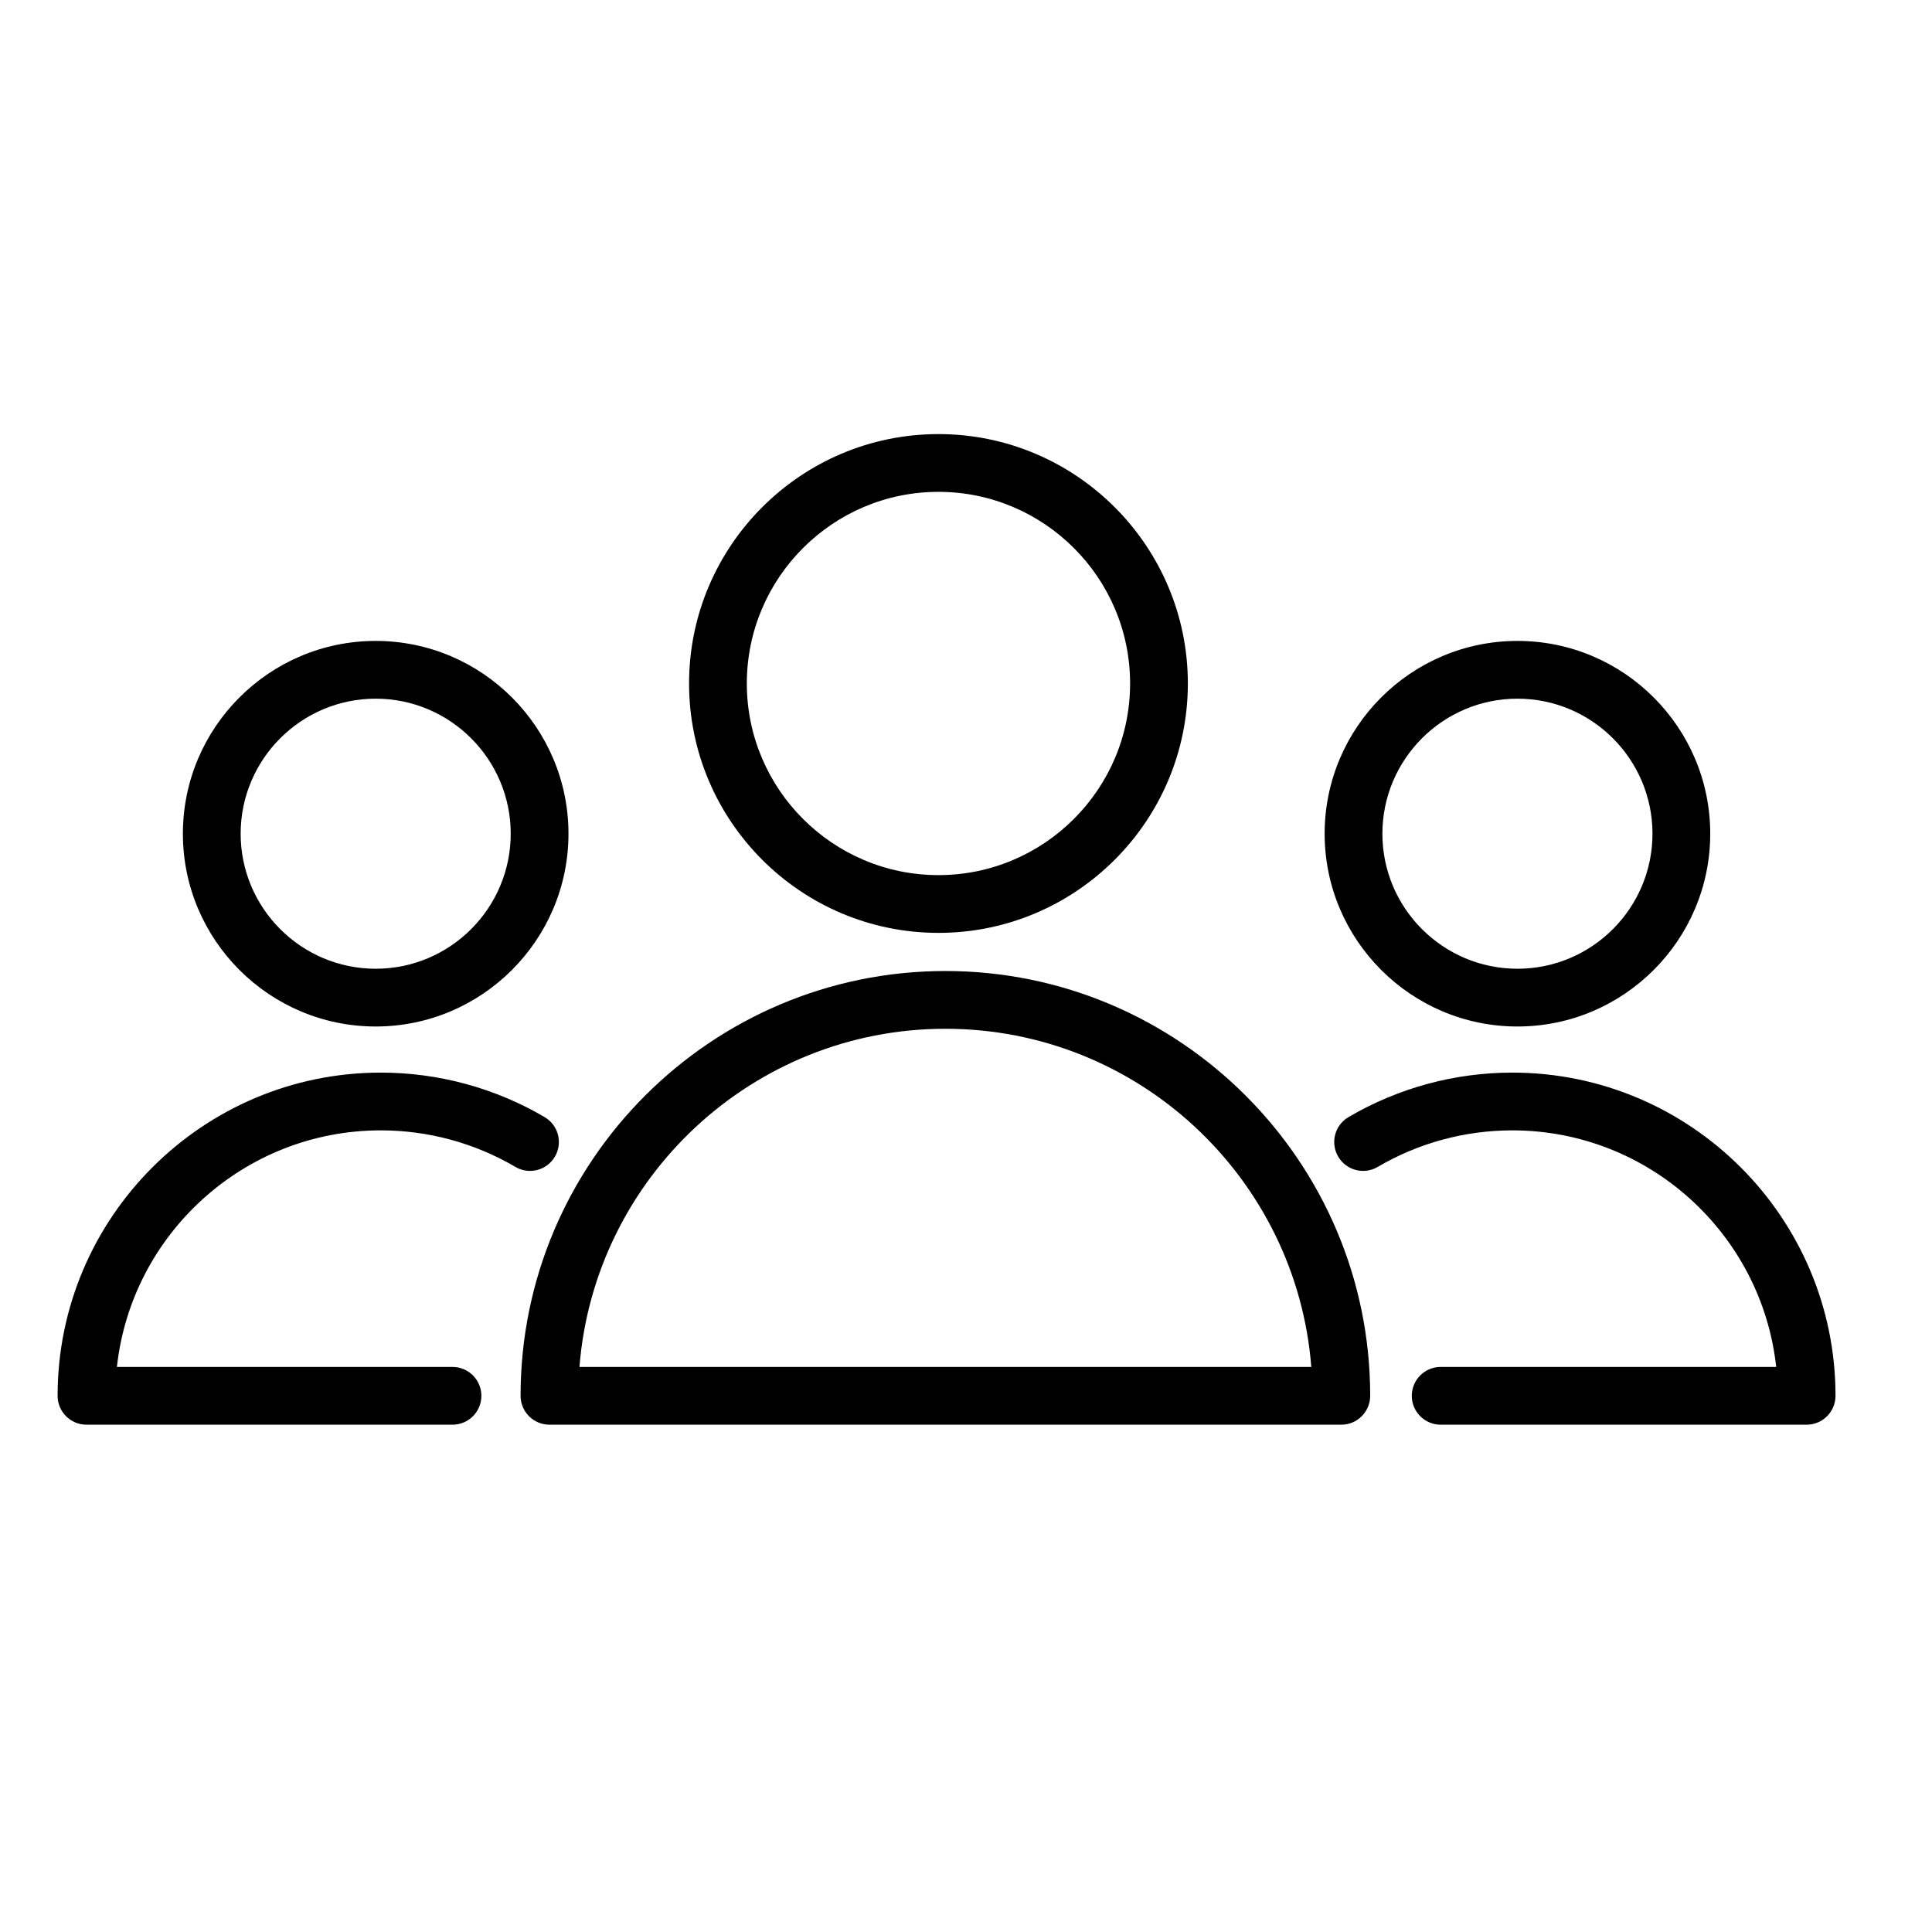
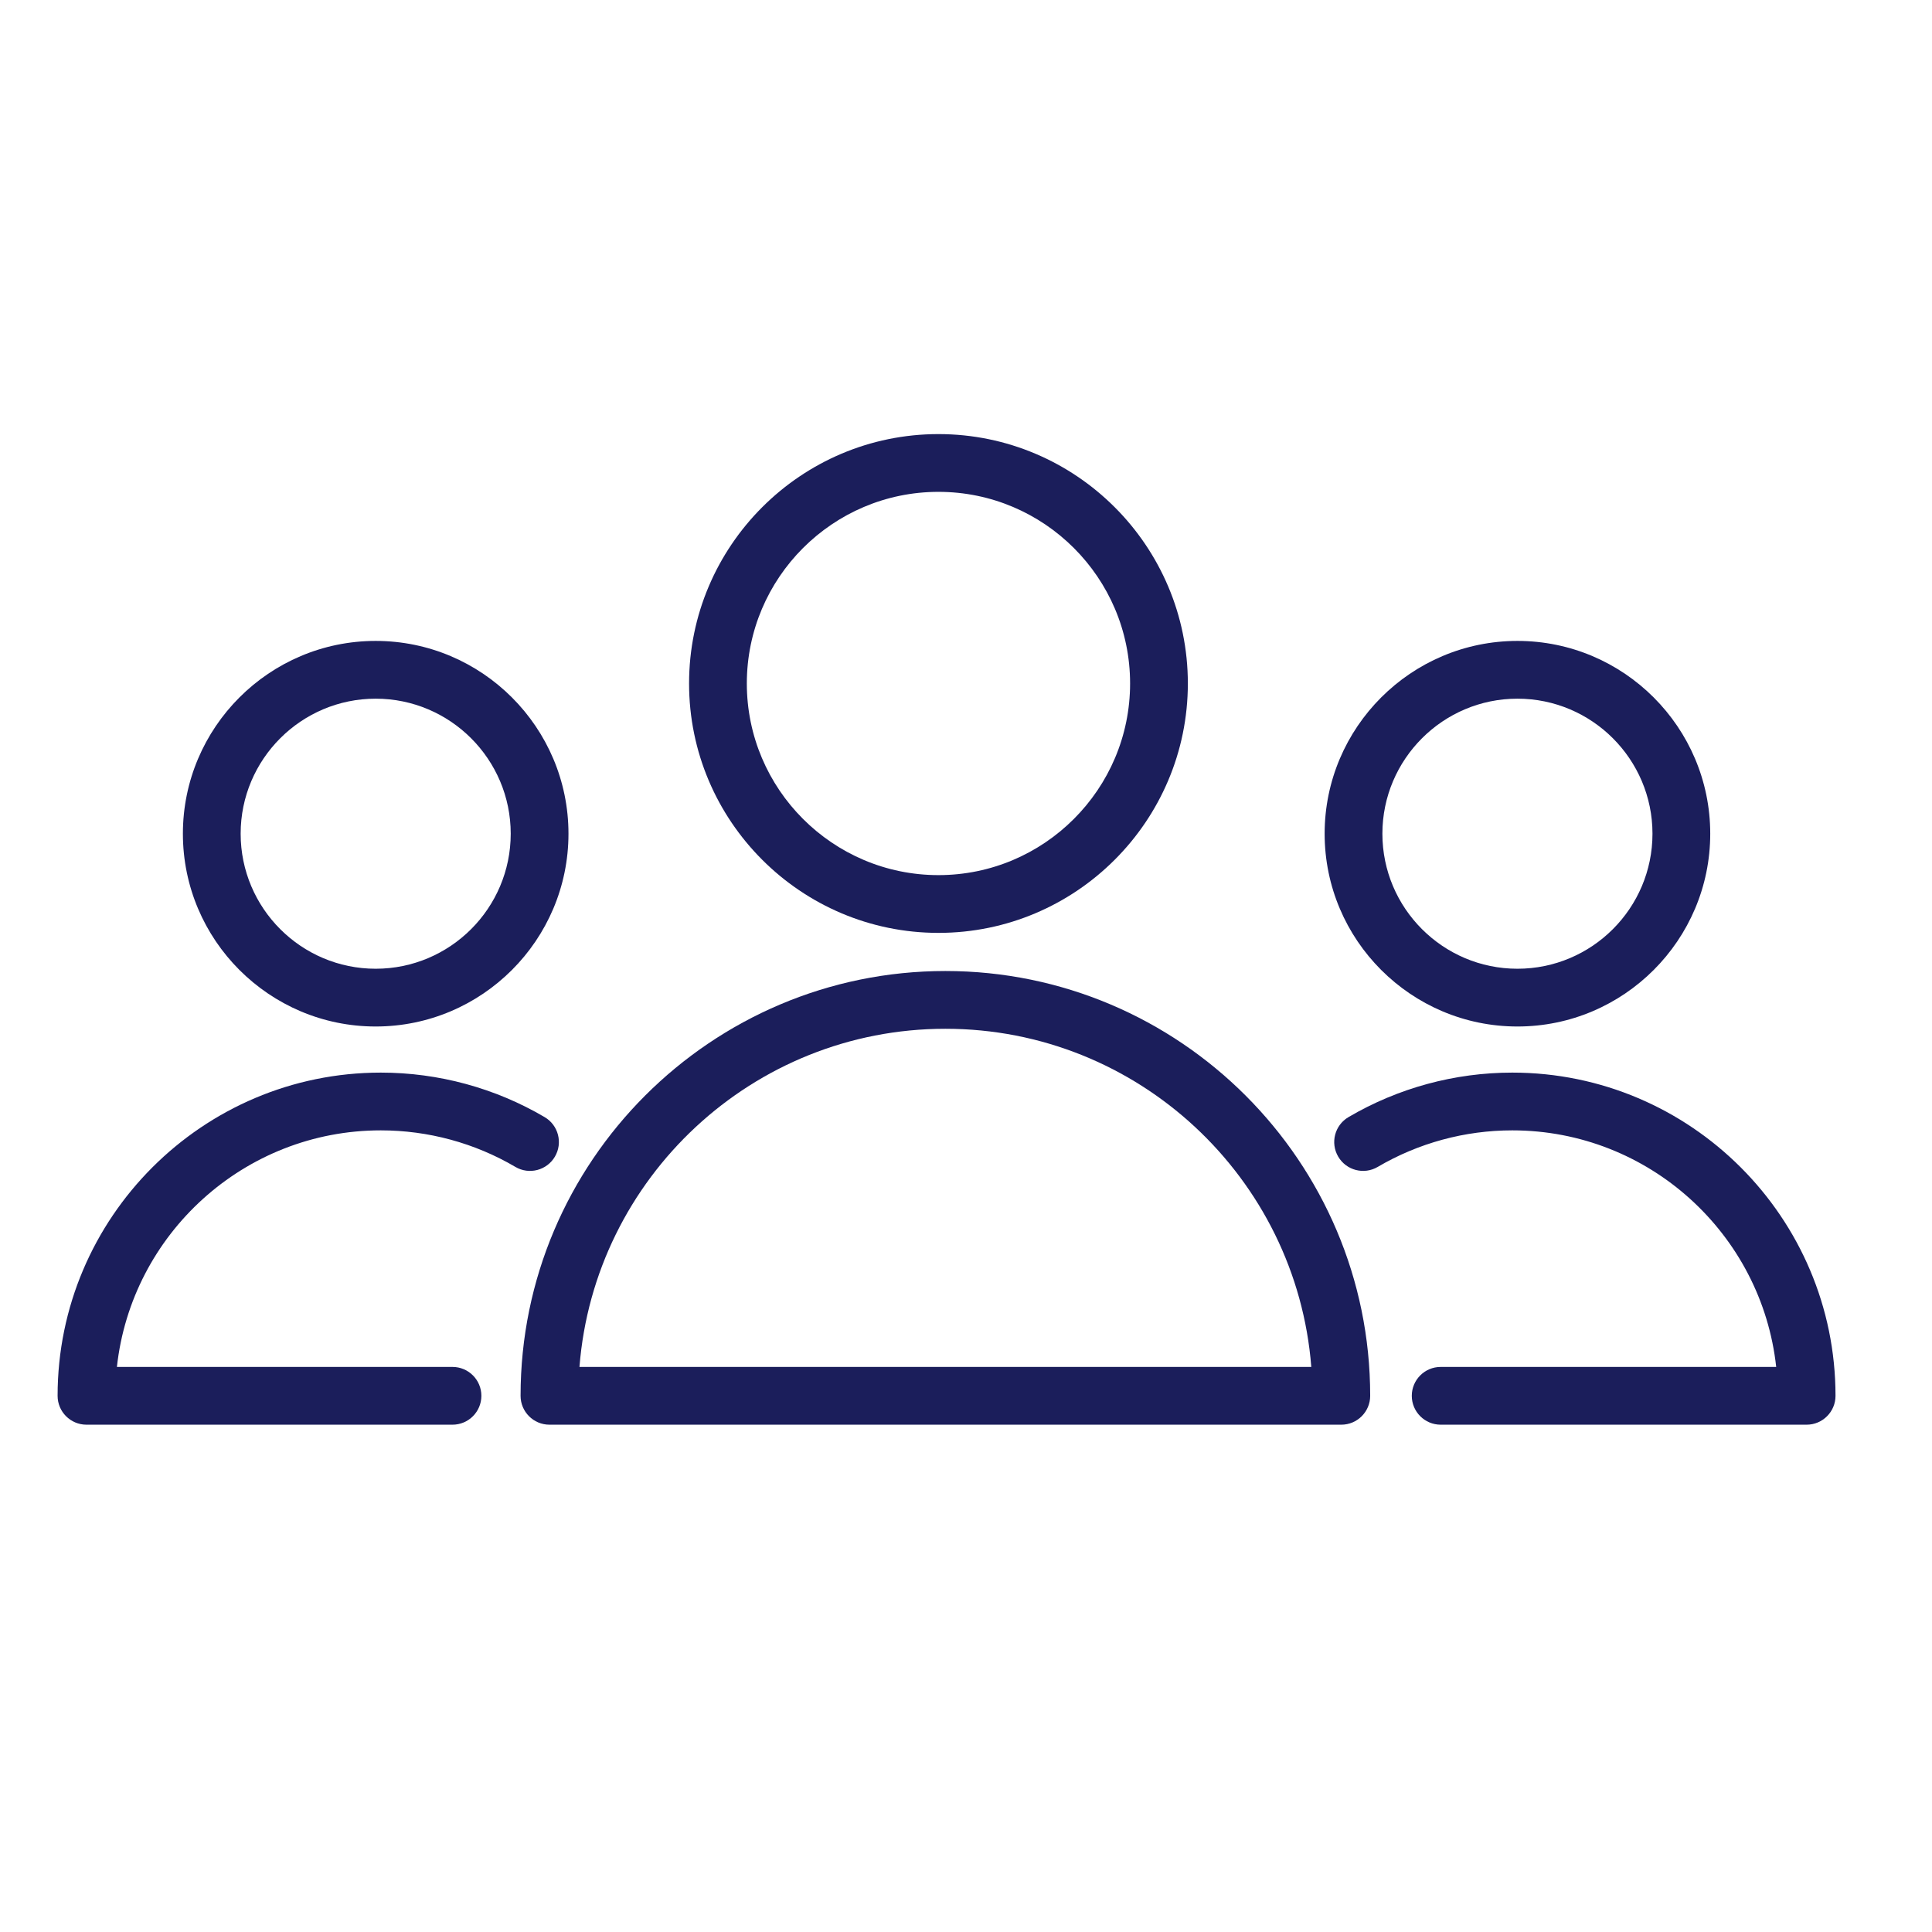
<svg xmlns="http://www.w3.org/2000/svg" version="1.1" id="Layer_1" x="0px" y="0px" viewBox="0 0 100.353 100.353" style="enable-background:new 0 0 100.353 100.353;" xml:space="preserve">
  <g>
-     <path d="M49.106,50.437c-12.167,0-22.066,9.898-22.066,22.065c0,0.828,0.671,1.5,1.5,1.5h41.131c0.828,0,1.5-0.672,1.5-1.5   C71.171,60.335,61.272,50.437,49.106,50.437z M30.099,71.002c0.768-9.814,9-17.565,19.007-17.565   c10.007,0,18.239,7.751,19.006,17.565H30.099z" />
-     <path d="M48.746,48.456c7.143,0,12.954-5.811,12.954-12.954c0-7.143-5.812-12.954-12.954-12.954   c-7.143,0-12.954,5.811-12.954,12.954C35.792,42.645,41.603,48.456,48.746,48.456z M48.746,25.548c5.488,0,9.954,4.465,9.954,9.954   c0,5.488-4.466,9.954-9.954,9.954c-5.489,0-9.954-4.465-9.954-9.954C38.792,30.013,43.257,25.548,48.746,25.548z" />
-     <path d="M19.78,58.714c2.461,0,4.878,0.656,6.99,1.898c0.714,0.422,1.634,0.181,2.053-0.532c0.42-0.714,0.182-1.634-0.533-2.054   c-2.572-1.513-5.515-2.312-8.51-2.312c-9.257,0-16.788,7.531-16.788,16.788c0,0.828,0.671,1.5,1.5,1.5h19.012   c0.829,0,1.5-0.672,1.5-1.5s-0.671-1.5-1.5-1.5H6.073C6.823,64.102,12.684,58.714,19.78,58.714z" />
-     <path d="M19.514,53.319c5.521,0,10.014-4.492,10.014-10.014c0-5.522-4.492-10.014-10.014-10.014   c-5.522,0-10.014,4.492-10.014,10.014C9.5,48.826,13.992,53.319,19.514,53.319z M19.514,36.291c3.867,0,7.014,3.146,7.014,7.014   c0,3.867-3.146,7.014-7.014,7.014c-3.868,0-7.014-3.146-7.014-7.014C12.5,39.437,15.646,36.291,19.514,36.291z" />
-     <path d="M78.553,55.714c-2.994,0-5.937,0.8-8.51,2.312c-0.715,0.42-0.953,1.339-0.533,2.053c0.42,0.716,1.342,0.953,2.053,0.533   c2.113-1.242,4.53-1.898,6.99-1.898c7.096,0,12.957,5.388,13.707,12.288H74.832c-0.828,0-1.5,0.672-1.5,1.5s0.672,1.5,1.5,1.5   h19.009c0.828,0,1.5-0.672,1.5-1.5C95.341,63.245,87.81,55.714,78.553,55.714z" />
-     <path d="M78.82,53.319c5.521,0,10.014-4.492,10.014-10.014c0-5.522-4.492-10.014-10.014-10.014   c-5.522,0-10.015,4.492-10.015,10.014C68.806,48.826,73.298,53.319,78.82,53.319z M78.82,36.291c3.867,0,7.014,3.146,7.014,7.014   c0,3.867-3.146,7.014-7.014,7.014c-3.868,0-7.015-3.146-7.015-7.014C71.806,39.437,74.952,36.291,78.82,36.291z" />
+     <path d="M49.106,50.437c-12.167,0-22.066,9.898-22.066,22.065c0,0.828,0.671,1.5,1.5,1.5h41.131c0.828,0,1.5-0.672,1.5-1.5   C71.171,60.335,61.272,50.437,49.106,50.437z M30.099,71.002c0.768-9.814,9-17.565,19.007-17.565   c10.007,0,18.239,7.751,19.006,17.565H30.099z" fill="#1B1E5B" />
+     <path d="M48.746,48.456c7.143,0,12.954-5.811,12.954-12.954c0-7.143-5.812-12.954-12.954-12.954   c-7.143,0-12.954,5.811-12.954,12.954C35.792,42.645,41.603,48.456,48.746,48.456z M48.746,25.548c5.488,0,9.954,4.465,9.954,9.954   c0,5.488-4.466,9.954-9.954,9.954c-5.489,0-9.954-4.465-9.954-9.954C38.792,30.013,43.257,25.548,48.746,25.548z" fill="#1B1E5B" />
+     <path d="M19.78,58.714c2.461,0,4.878,0.656,6.99,1.898c0.714,0.422,1.634,0.181,2.053-0.532c0.42-0.714,0.182-1.634-0.533-2.054   c-2.572-1.513-5.515-2.312-8.51-2.312c-9.257,0-16.788,7.531-16.788,16.788c0,0.828,0.671,1.5,1.5,1.5h19.012   c0.829,0,1.5-0.672,1.5-1.5s-0.671-1.5-1.5-1.5H6.073C6.823,64.102,12.684,58.714,19.78,58.714z" fill="#1B1E5B" />
+     <path d="M19.514,53.319c5.521,0,10.014-4.492,10.014-10.014c0-5.522-4.492-10.014-10.014-10.014   c-5.522,0-10.014,4.492-10.014,10.014C9.5,48.826,13.992,53.319,19.514,53.319z M19.514,36.291c3.867,0,7.014,3.146,7.014,7.014   c0,3.867-3.146,7.014-7.014,7.014c-3.868,0-7.014-3.146-7.014-7.014C12.5,39.437,15.646,36.291,19.514,36.291z" fill="#1B1E5B" />
+     <path d="M78.553,55.714c-2.994,0-5.937,0.8-8.51,2.312c-0.715,0.42-0.953,1.339-0.533,2.053c0.42,0.716,1.342,0.953,2.053,0.533   c2.113-1.242,4.53-1.898,6.99-1.898c7.096,0,12.957,5.388,13.707,12.288H74.832c-0.828,0-1.5,0.672-1.5,1.5s0.672,1.5,1.5,1.5   h19.009c0.828,0,1.5-0.672,1.5-1.5C95.341,63.245,87.81,55.714,78.553,55.714z" fill="#1B1E5B" />
+     <path d="M78.82,53.319c5.521,0,10.014-4.492,10.014-10.014c0-5.522-4.492-10.014-10.014-10.014   c-5.522,0-10.015,4.492-10.015,10.014C68.806,48.826,73.298,53.319,78.82,53.319z M78.82,36.291c3.867,0,7.014,3.146,7.014,7.014   c0,3.867-3.146,7.014-7.014,7.014c-3.868,0-7.015-3.146-7.015-7.014C71.806,39.437,74.952,36.291,78.82,36.291z" fill="#1B1E5B" />
  </g>
</svg>
